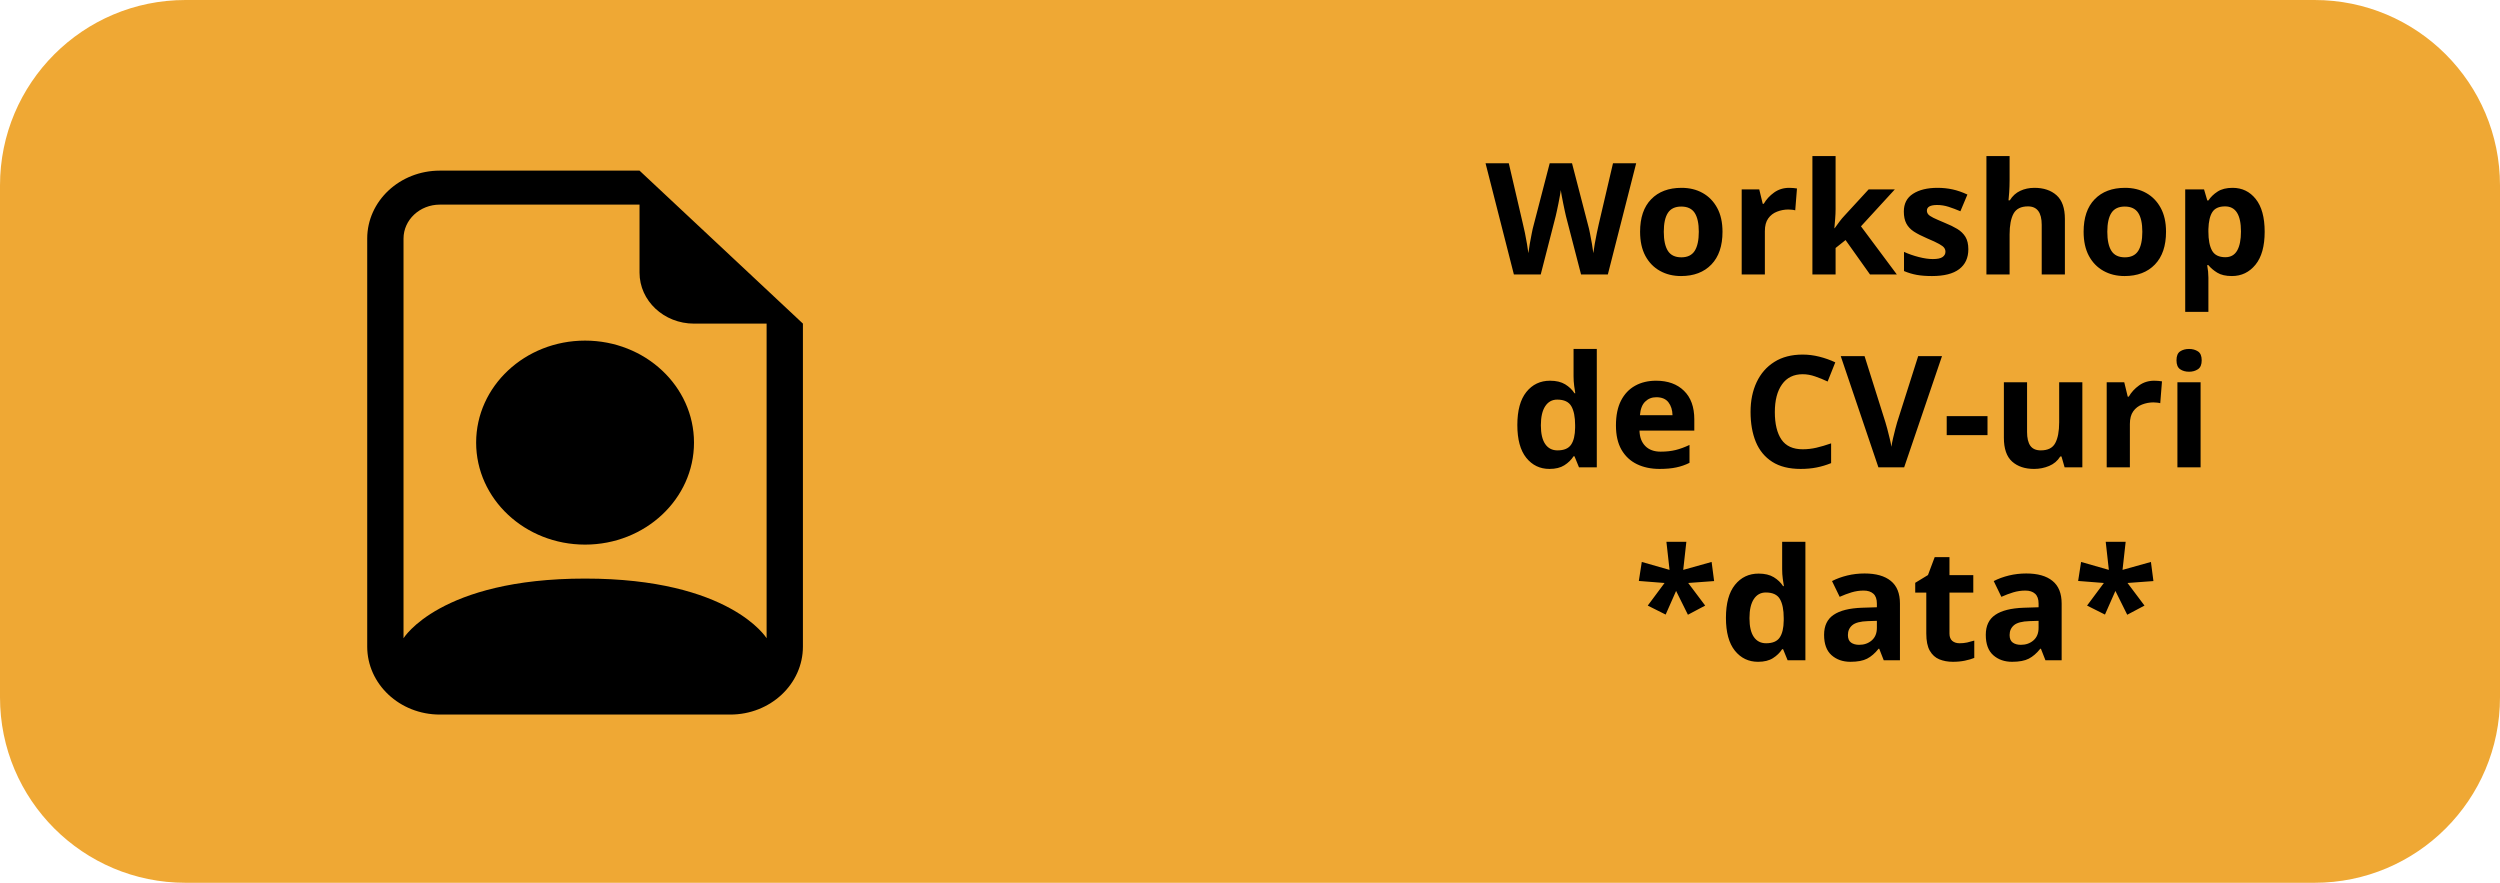
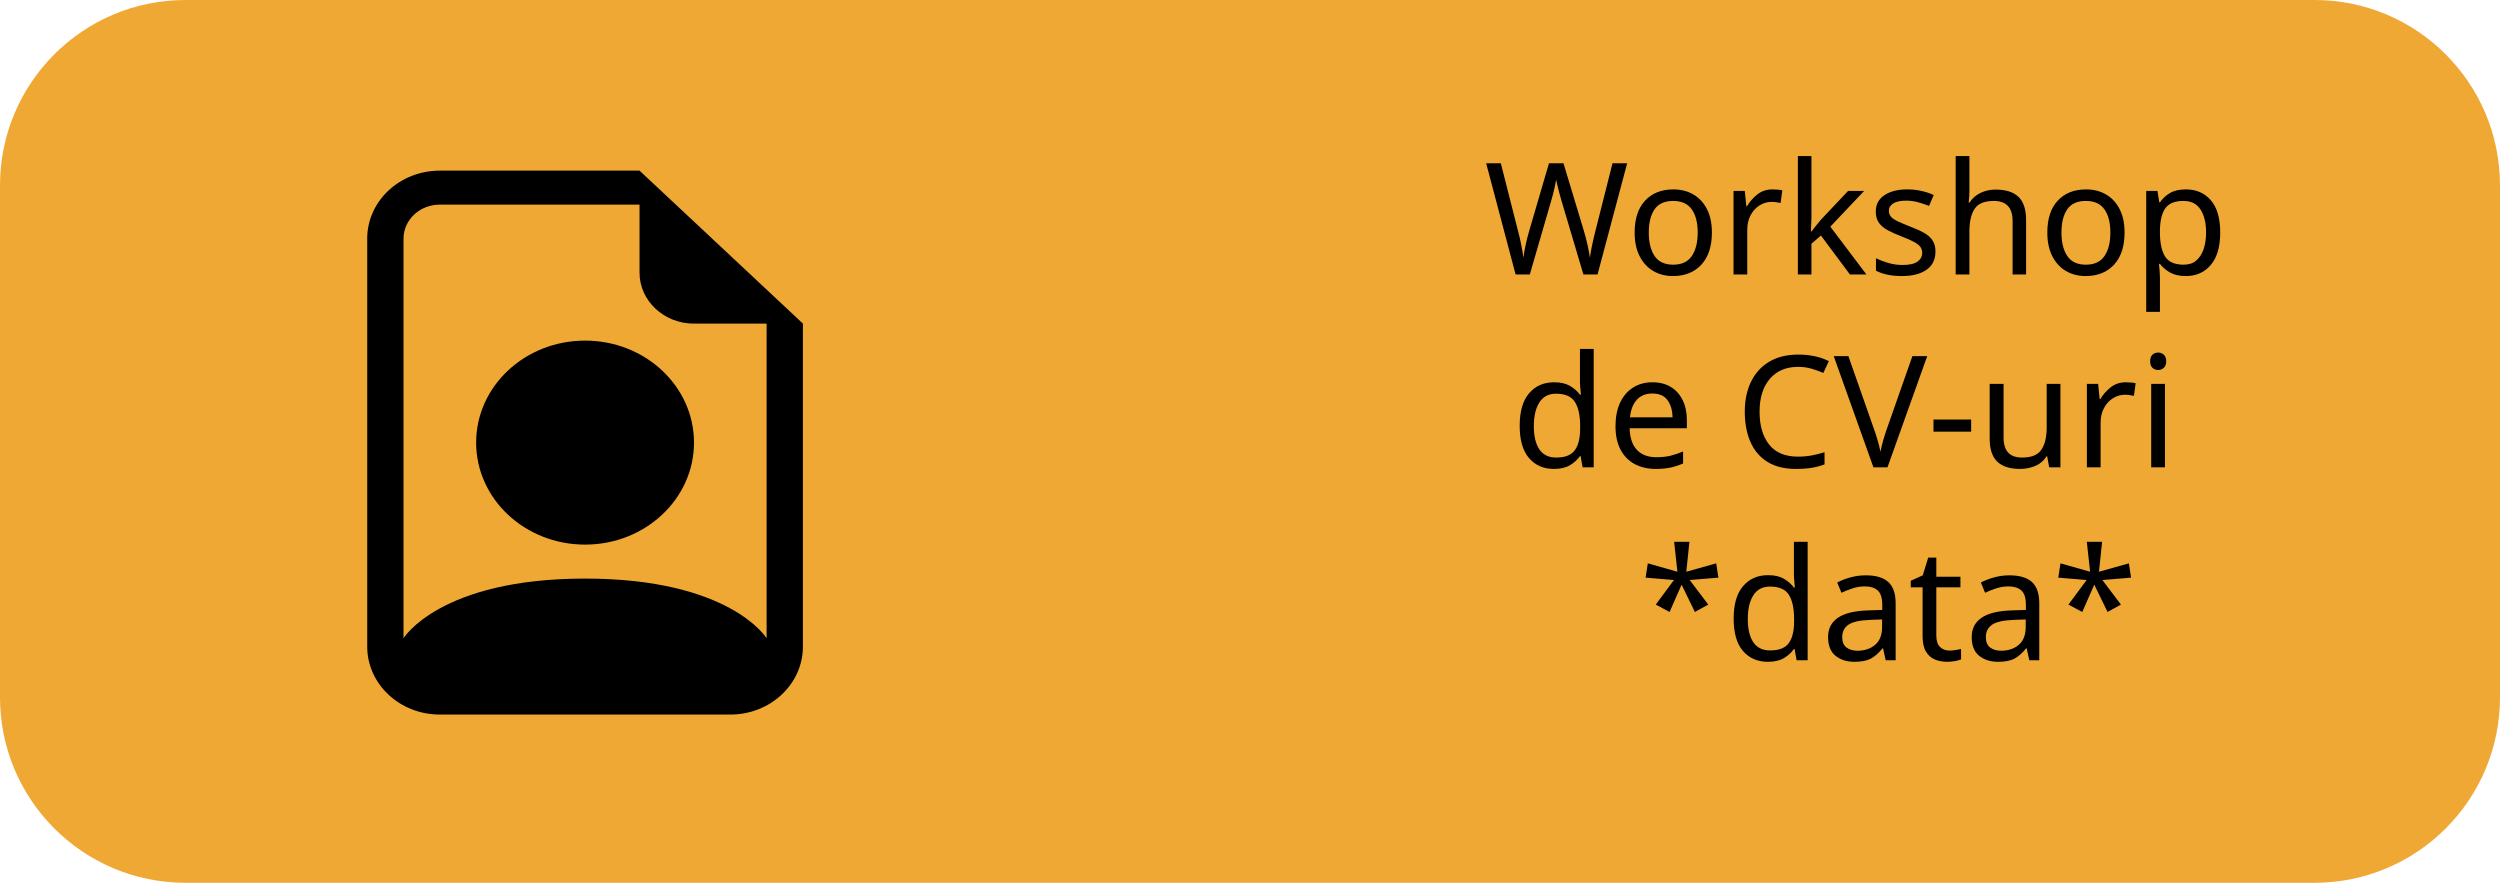
<svg xmlns="http://www.w3.org/2000/svg" width="674" height="238" viewBox="0 0 674 238">
  <g id="im2" transform="translate(-2038 -1743)">
    <g id="im2-2" data-name="im2">
      <g id="Group_172" data-name="Group 172">
        <g id="Group_171" data-name="Group 171">
          <rect id="Rectangle_9" data-name="Rectangle 9" width="674" height="238" rx="50" transform="translate(2038 1743)" fill="#efa834" />
-           <text id="Workshop_de_CV-uri_data_" data-name="Workshop de CV-uri *data*" transform="translate(2419 1776)" font-size="42" font-family="Montserrat-Bold, Montserrat" font-weight="700">
-             <tspan x="19.505" y="41">Workshop </tspan>
-             <tspan x="26.183" y="93">de CV-uri</tspan>
-             <tspan x="59.531" y="145">*data*</tspan>
+           <text id="Workshop_de_CV-uri_data_" data-name="Workshop de CV-uri *data*" transform="translate(2419 1776)" font-size="42" font-family="Montserrat-Regular, Montserrat">
+             <tspan x="19.169" y="41">Workshop </tspan>
+             <tspan x="26.393" y="93">de CV-uri</tspan>
+             <tspan x="60.938" y="145">*data*</tspan>
          </text>
          <g id="file-earmark-person" transform="translate(2135 1789)">
            <path id="Path_211" data-name="Path 211" d="M63.734,32.5c0,15.186-13.148,27.5-29.367,27.5S5,47.682,5,32.5,18.148,5,34.367,5,63.734,17.31,63.734,32.5Z" transform="translate(26.367 40.827)" />
            <path id="Path_212" data-name="Path 212" d="M119.467,128.315V41.244L75.417,0H21.578C10.765,0,2,8.207,2,18.331V128.315c0,10.124,8.765,18.331,19.578,18.331H99.889C110.7,146.646,119.467,138.439,119.467,128.315ZM75.417,27.5c0,7.593,6.574,13.748,14.683,13.748h19.578V126.07s-9.789-16.085-48.945-16.085S11.789,126.07,11.789,126.07V18.331c0-5.062,4.383-9.165,9.789-9.165H75.417Z" transform="translate(0)" />
          </g>
        </g>
      </g>
    </g>
  </g>
</svg>
